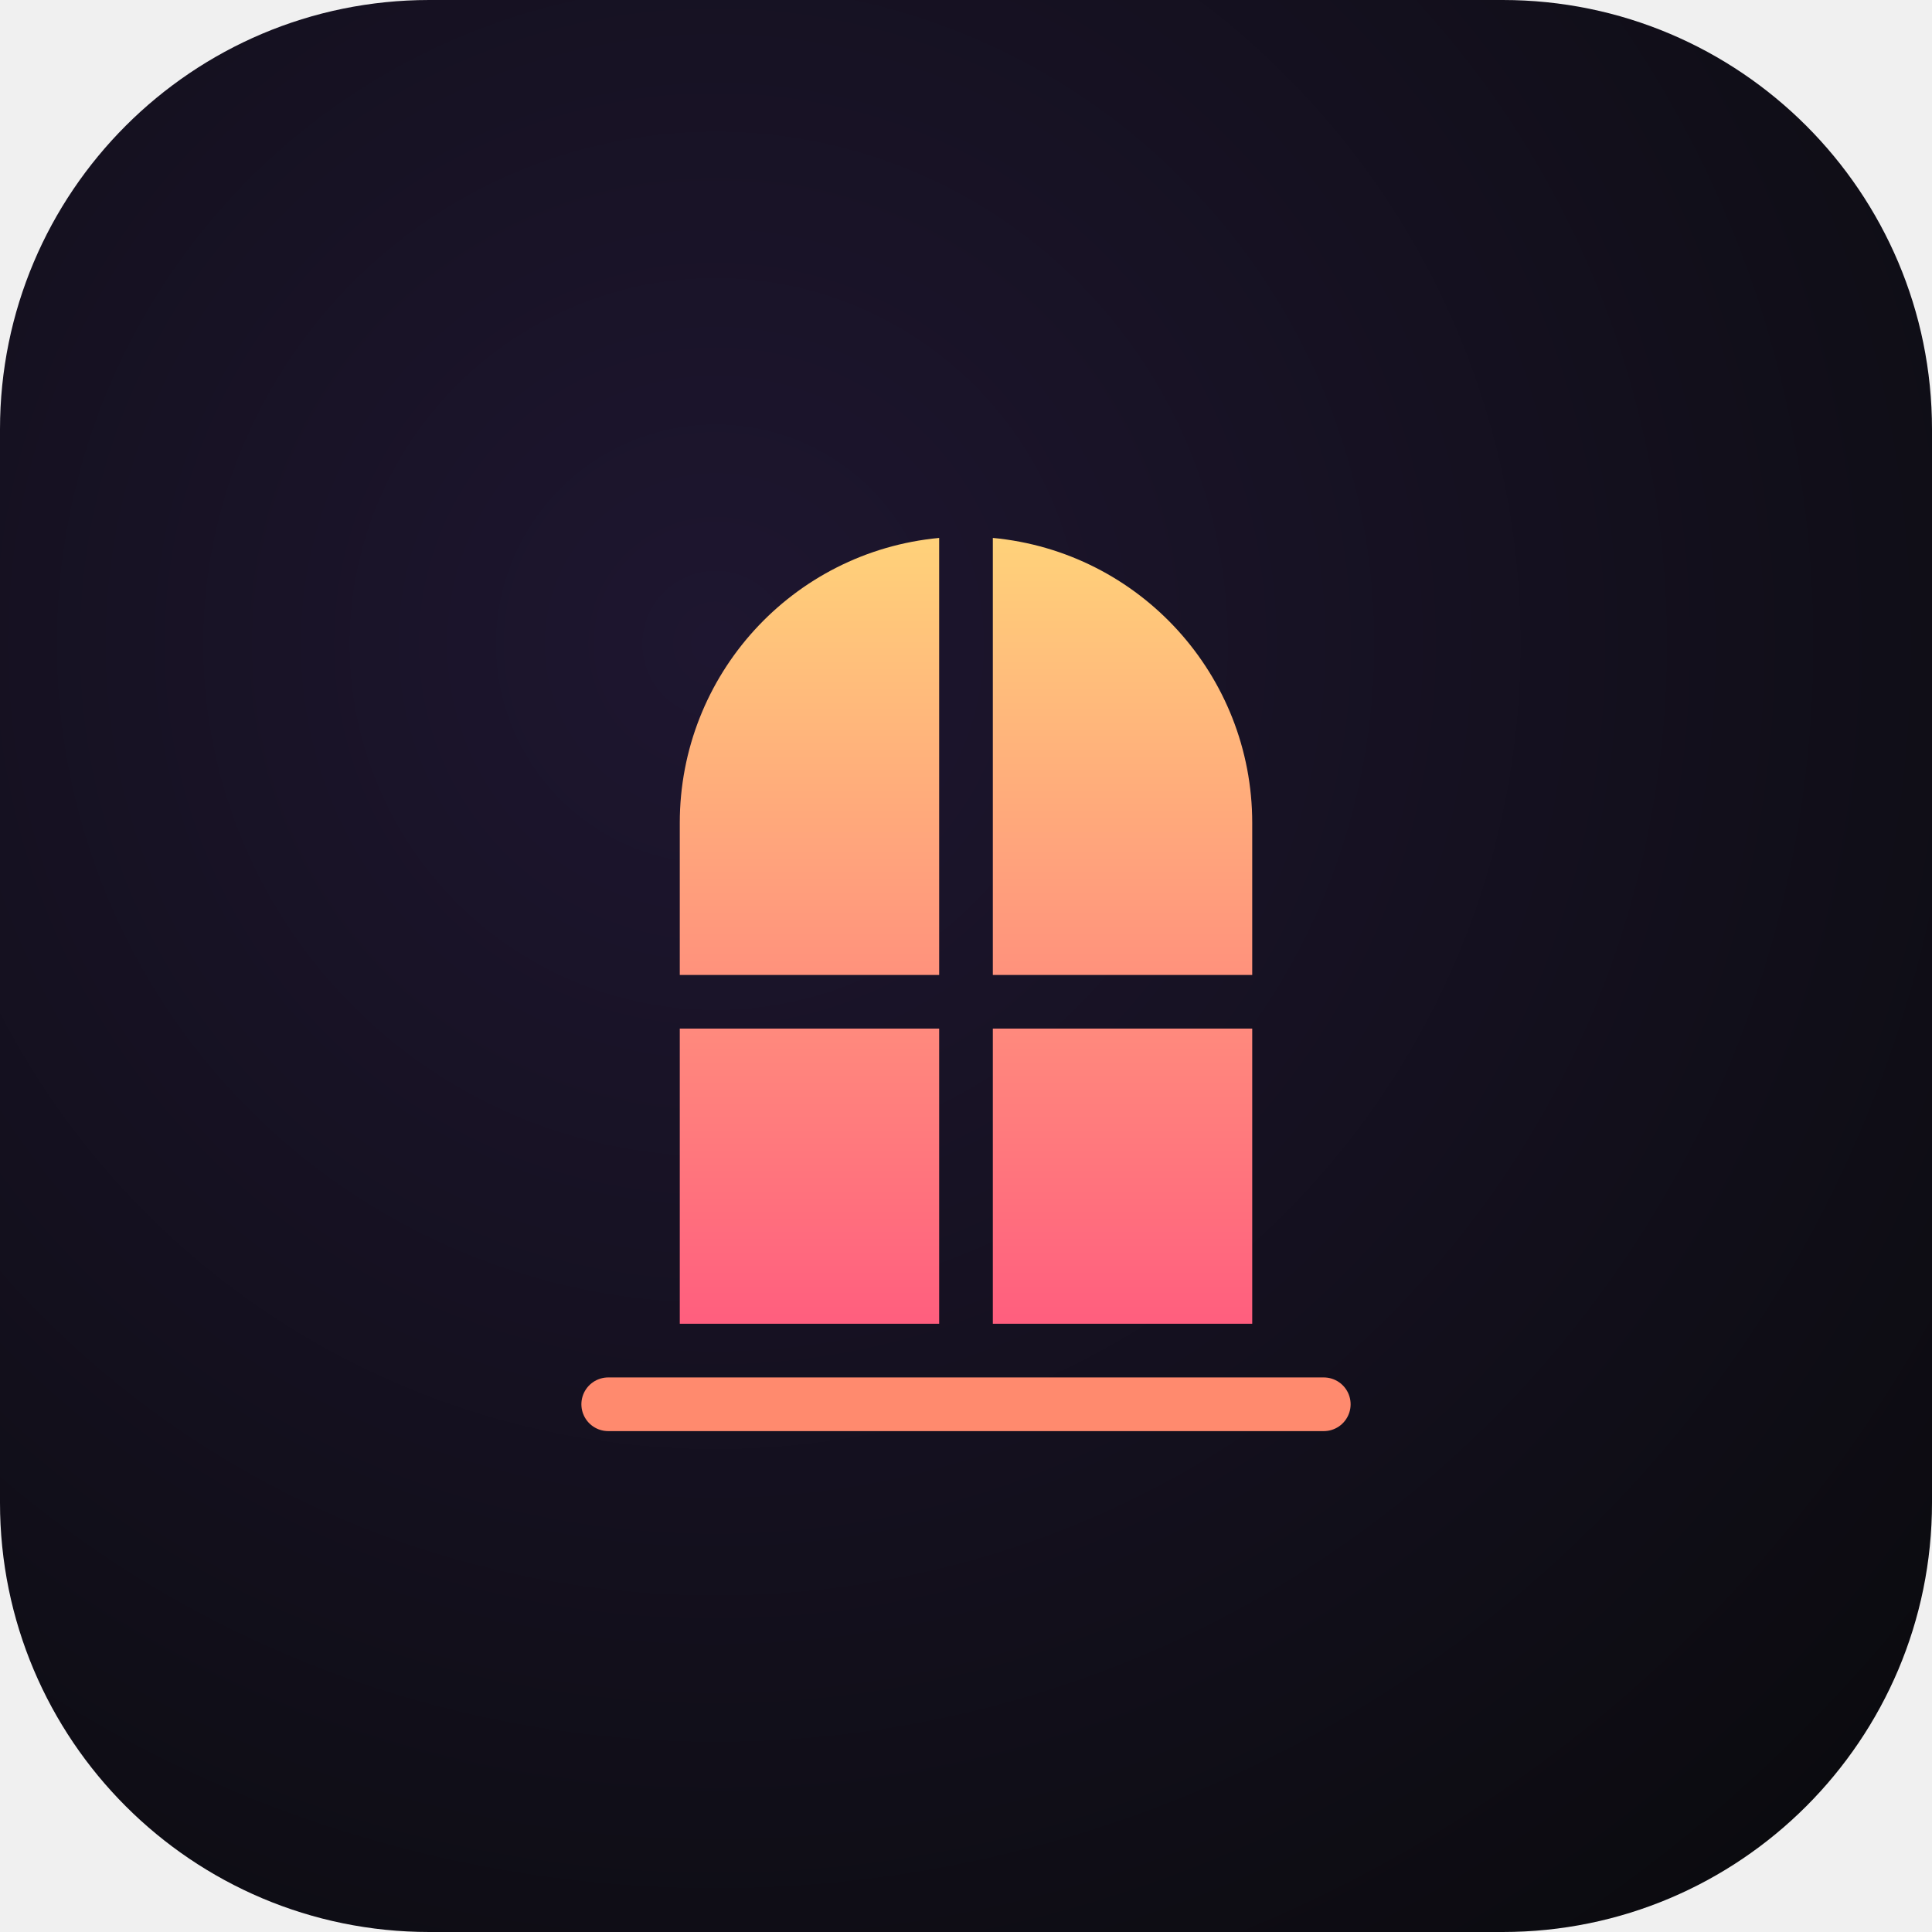
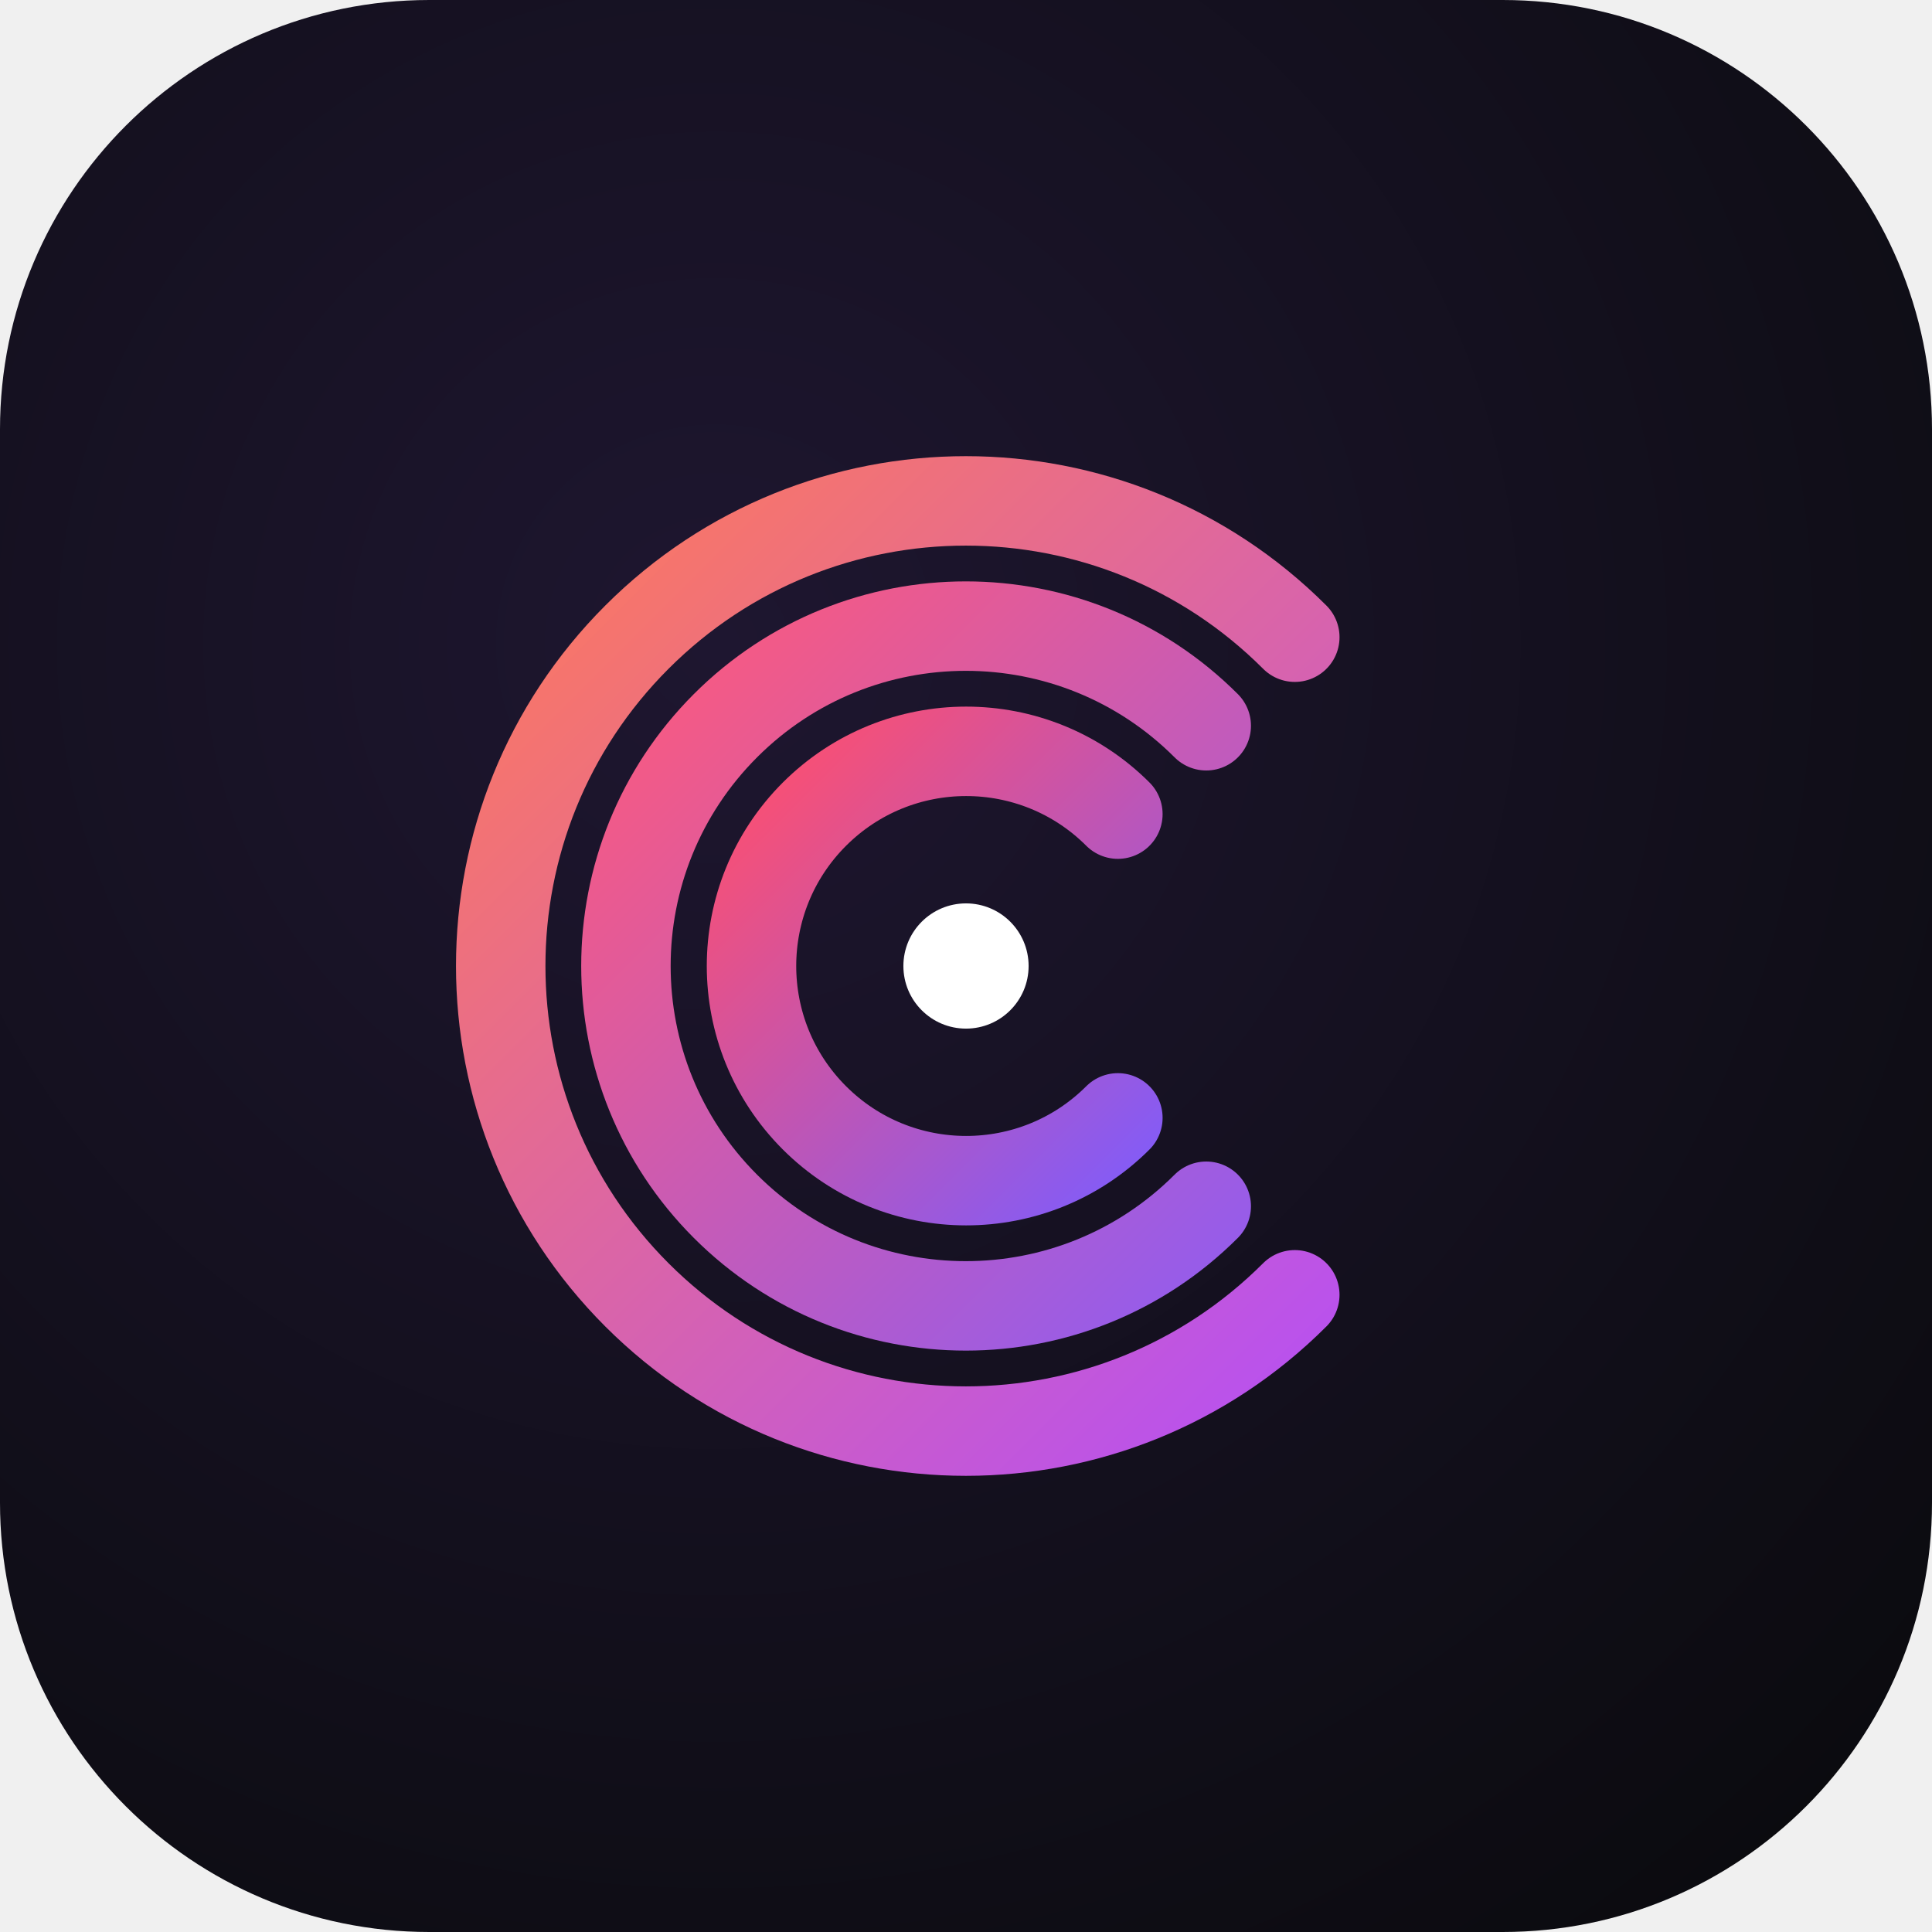
<svg xmlns="http://www.w3.org/2000/svg" viewBox="0 0 108 108">
  <defs>
    <radialGradient id="bg" cx="40" cy="36" r="90" gradientUnits="userSpaceOnUse">
      <stop offset="0" stop-color="#1E1630" />
      <stop offset="1" stop-color="#0B0B0F" />
    </radialGradient>
-     <linearGradient id="glass" x1="54" y1="30" x2="54" y2="74" gradientUnits="userSpaceOnUse">
-       <stop offset="0" stop-color="#FFD27A" />
-       <stop offset="1" stop-color="#FF5E7E" />
+     <linearGradient id="a1" x1="28" y1="28" x2="80" y2="80" gradientUnits="userSpaceOnUse">
+       <stop offset="0" stop-color="#FF7A59" />
+       <stop offset="1" stop-color="#B14DFF" />
+     </linearGradient>
+     <linearGradient id="a2" x1="35" y1="35" x2="73" y2="73" gradientUnits="userSpaceOnUse">
+       <stop offset="0" stop-color="#FF5A7A" />
+       <stop offset="1" stop-color="#8B5CF6" />
+     </linearGradient>
+     <linearGradient id="a3" x1="42" y1="42" x2="66" y2="66" gradientUnits="userSpaceOnUse">
+       <stop offset="0" stop-color="#FF4F6D" />
+       <stop offset="1" stop-color="#7C5CFF" />
    </linearGradient>
  </defs>
  <rect width="108" height="108" rx="24" fill="url(#bg)" />
-   <path d="M38,54.5 V46 A16,16 0 0,1 52.5,30.07 V54.5 Z M55.5,54.5 V30.07 A16,16 0 0,1 70,46 V54.5 Z M38,57.5 H52.5 V74 H38 Z M55.5,57.5 H70 V74 H55.5 Z" fill="url(#glass)" />
-   <path d="M34,78.5 H74" stroke="#FF8A6E" stroke-width="3" stroke-linecap="round" />
+   <g fill="none" stroke-width="5" stroke-linecap="round">
+     <path d="M72.38,35.62 A26,26 0 1,0 72.38,72.38" stroke="url(#a1)" />
+     <path d="M67.43,40.57 A19,19 0 1,0 67.43,67.43" stroke="url(#a2)" />
+     <path d="M62.49,45.51 A12,12 0 1,0 62.49,62.49" stroke="url(#a3)" />
+   </g>
+   <circle cx="54" cy="54" r="3.5" fill="#FFFFFF" />
</svg>
